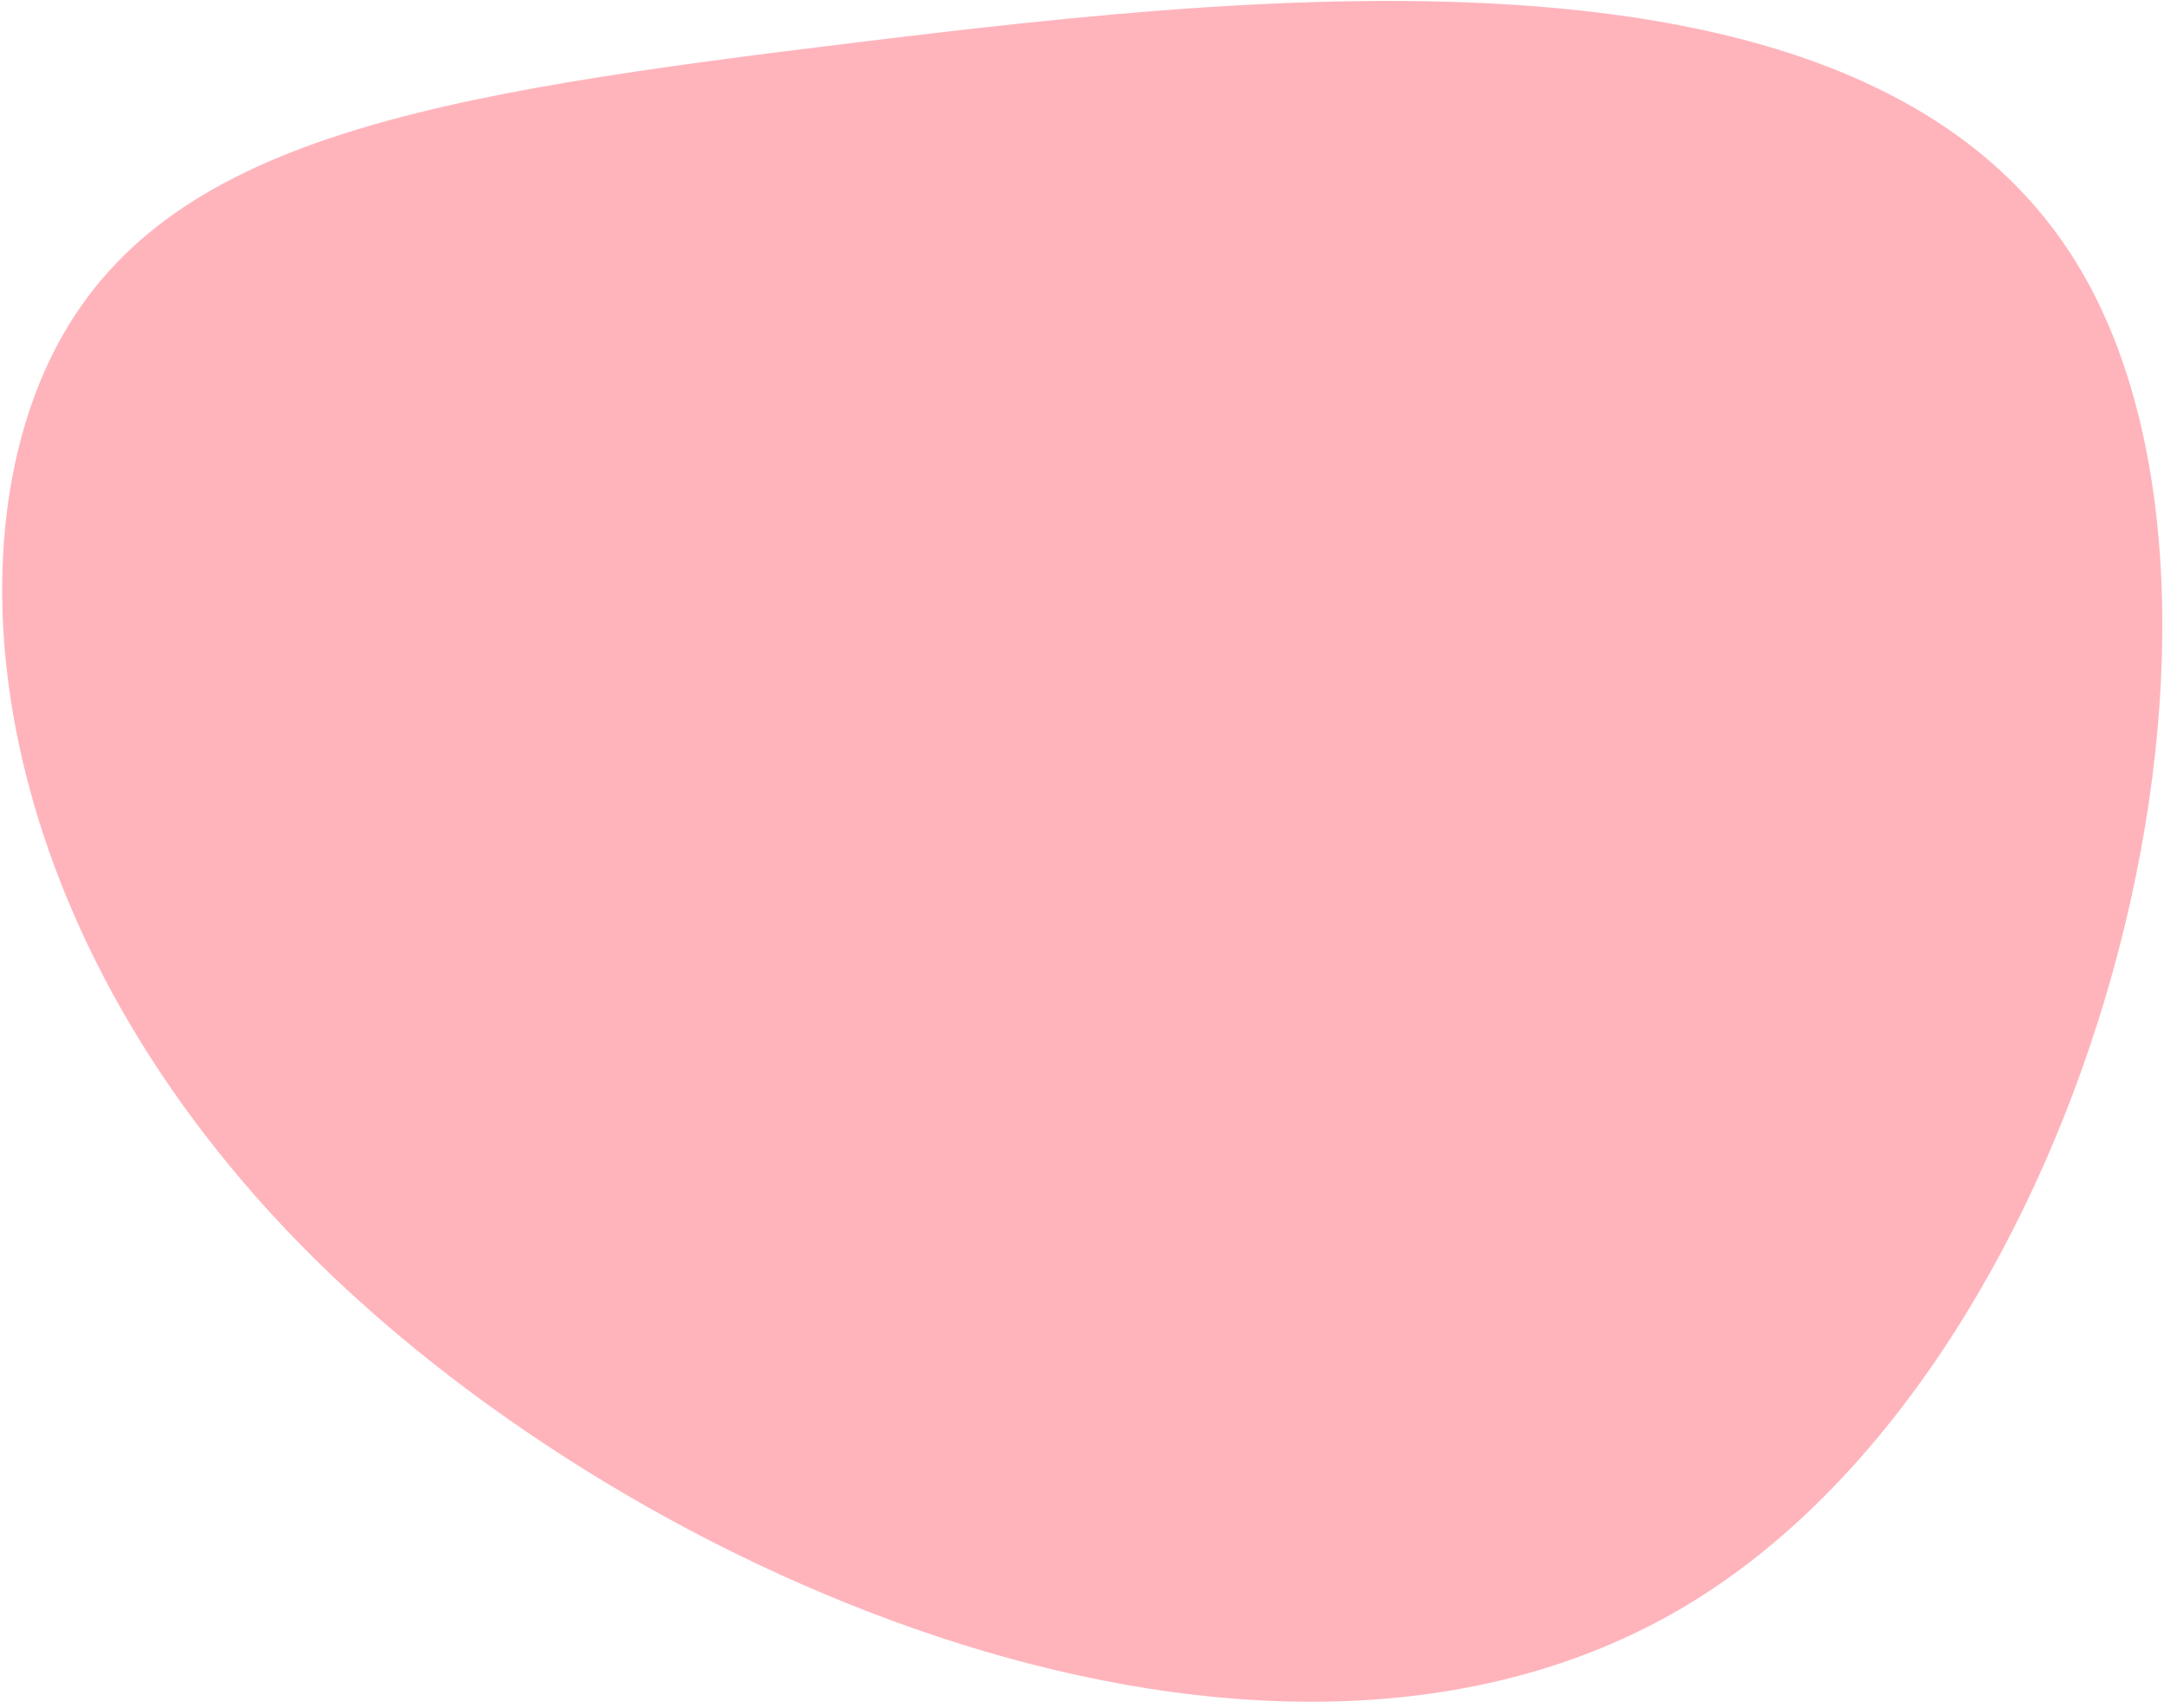
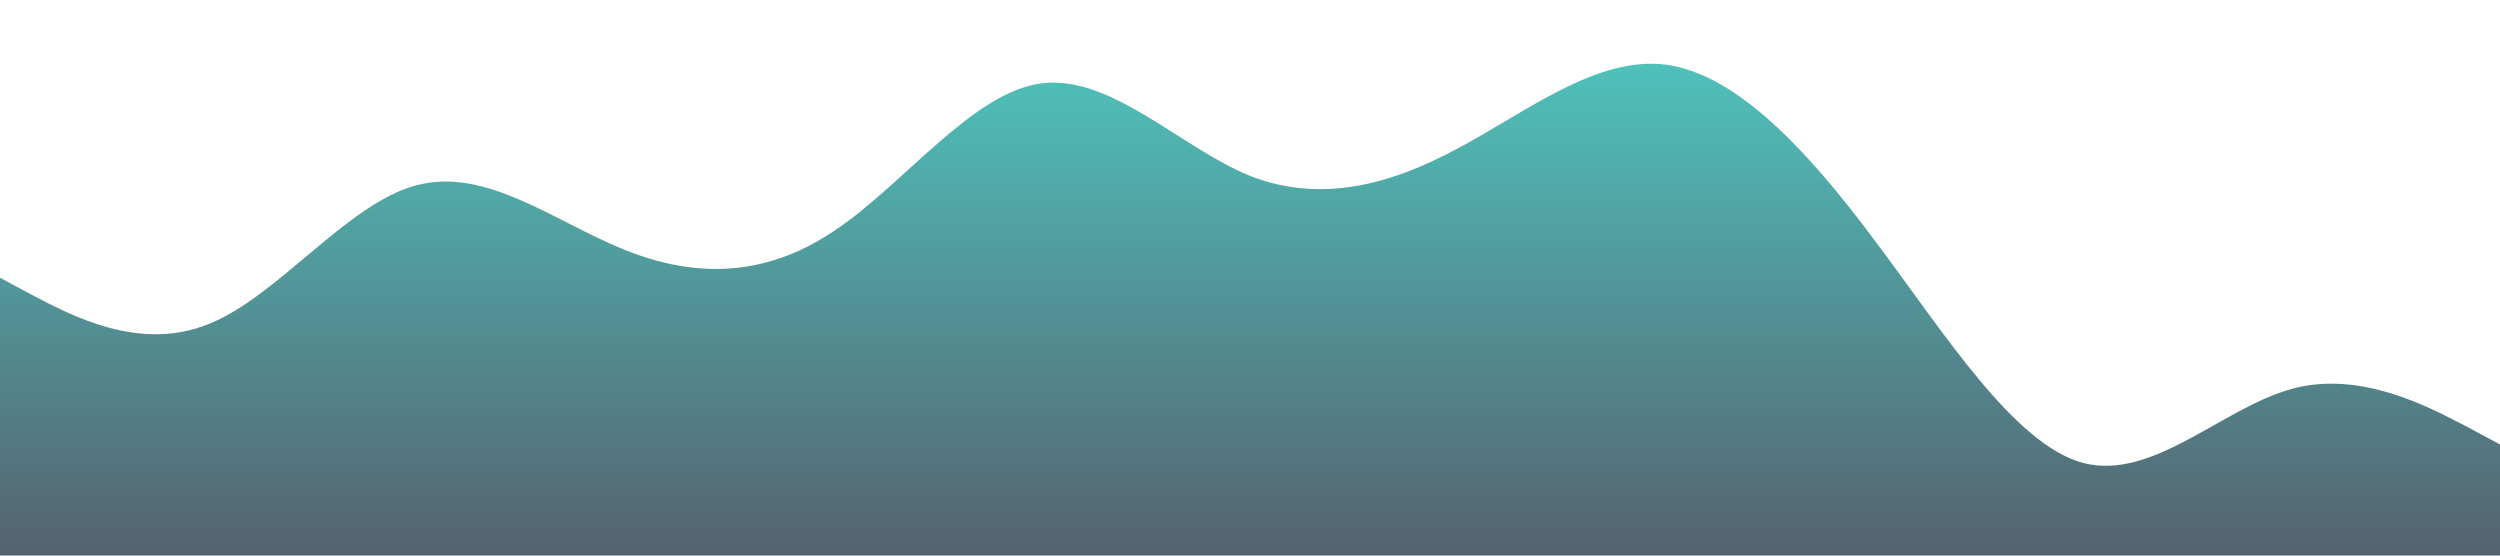
- <svg xmlns="http://www.w3.org/2000/svg" width="294" height="232" viewBox="0 0 294 232" fill="none">
-   <path d="M282.7 36.7C310.1 83.1 284.5 184.4 229.6 217.8C174.7 251.2 90.5 216.7 44.9 173.1C-0.6 129.6 -7.5 77 7.3 47.8C22.1 18.6 58.5 12.8 116.9 5.7C175.2 -1.4 255.4 -9.8 282.7 36.7Z" fill="#FFB4BC" />
+ <svg xmlns="http://www.w3.org/2000/svg" viewBox="0 0 1440 320">
+   <linearGradient id="paint0_linear" x1="720" y1="0" x2="720" y2="320" gradientUnits="userSpaceOnUse">
+     <stop stop-color="#4ECDC4" />
+     <stop offset="1" stop-color="#556270" />
+   </linearGradient>
+   <path fill="url(#paint0_linear)" fill-opacity="1" d="M0,160L20,170.7C40,181,80,203,120,186.7C160,171,200,117,240,106.7C280,96,320,128,360,144C400,160,440,160,480,133.3C520,107,560,53,600,48C640,43,680,85,720,101.3C760,117,800,107,840,85.3C880,64,920,32,960,37.3C1000,43,1040,85,1080,138.7C1120,192,1160,256,1200,266.7C1240,277,1280,235,1320,224C1360,213,1400,235,1420,245.3L1440,256L1440,320L1420,320C1400,320,1360,320,1320,320C1280,320,1240,320,1200,320C1160,320,1120,320,1080,320C1040,320,1000,320,960,320C920,320,880,320,840,320C800,320,760,320,720,320C680,320,640,320,600,320C560,320,520,320,480,320C440,320,400,320,360,320C320,320,280,320,240,320C200,320,160,320,120,320C80,320,40,320,20,320L0,320Z" />
</svg>
